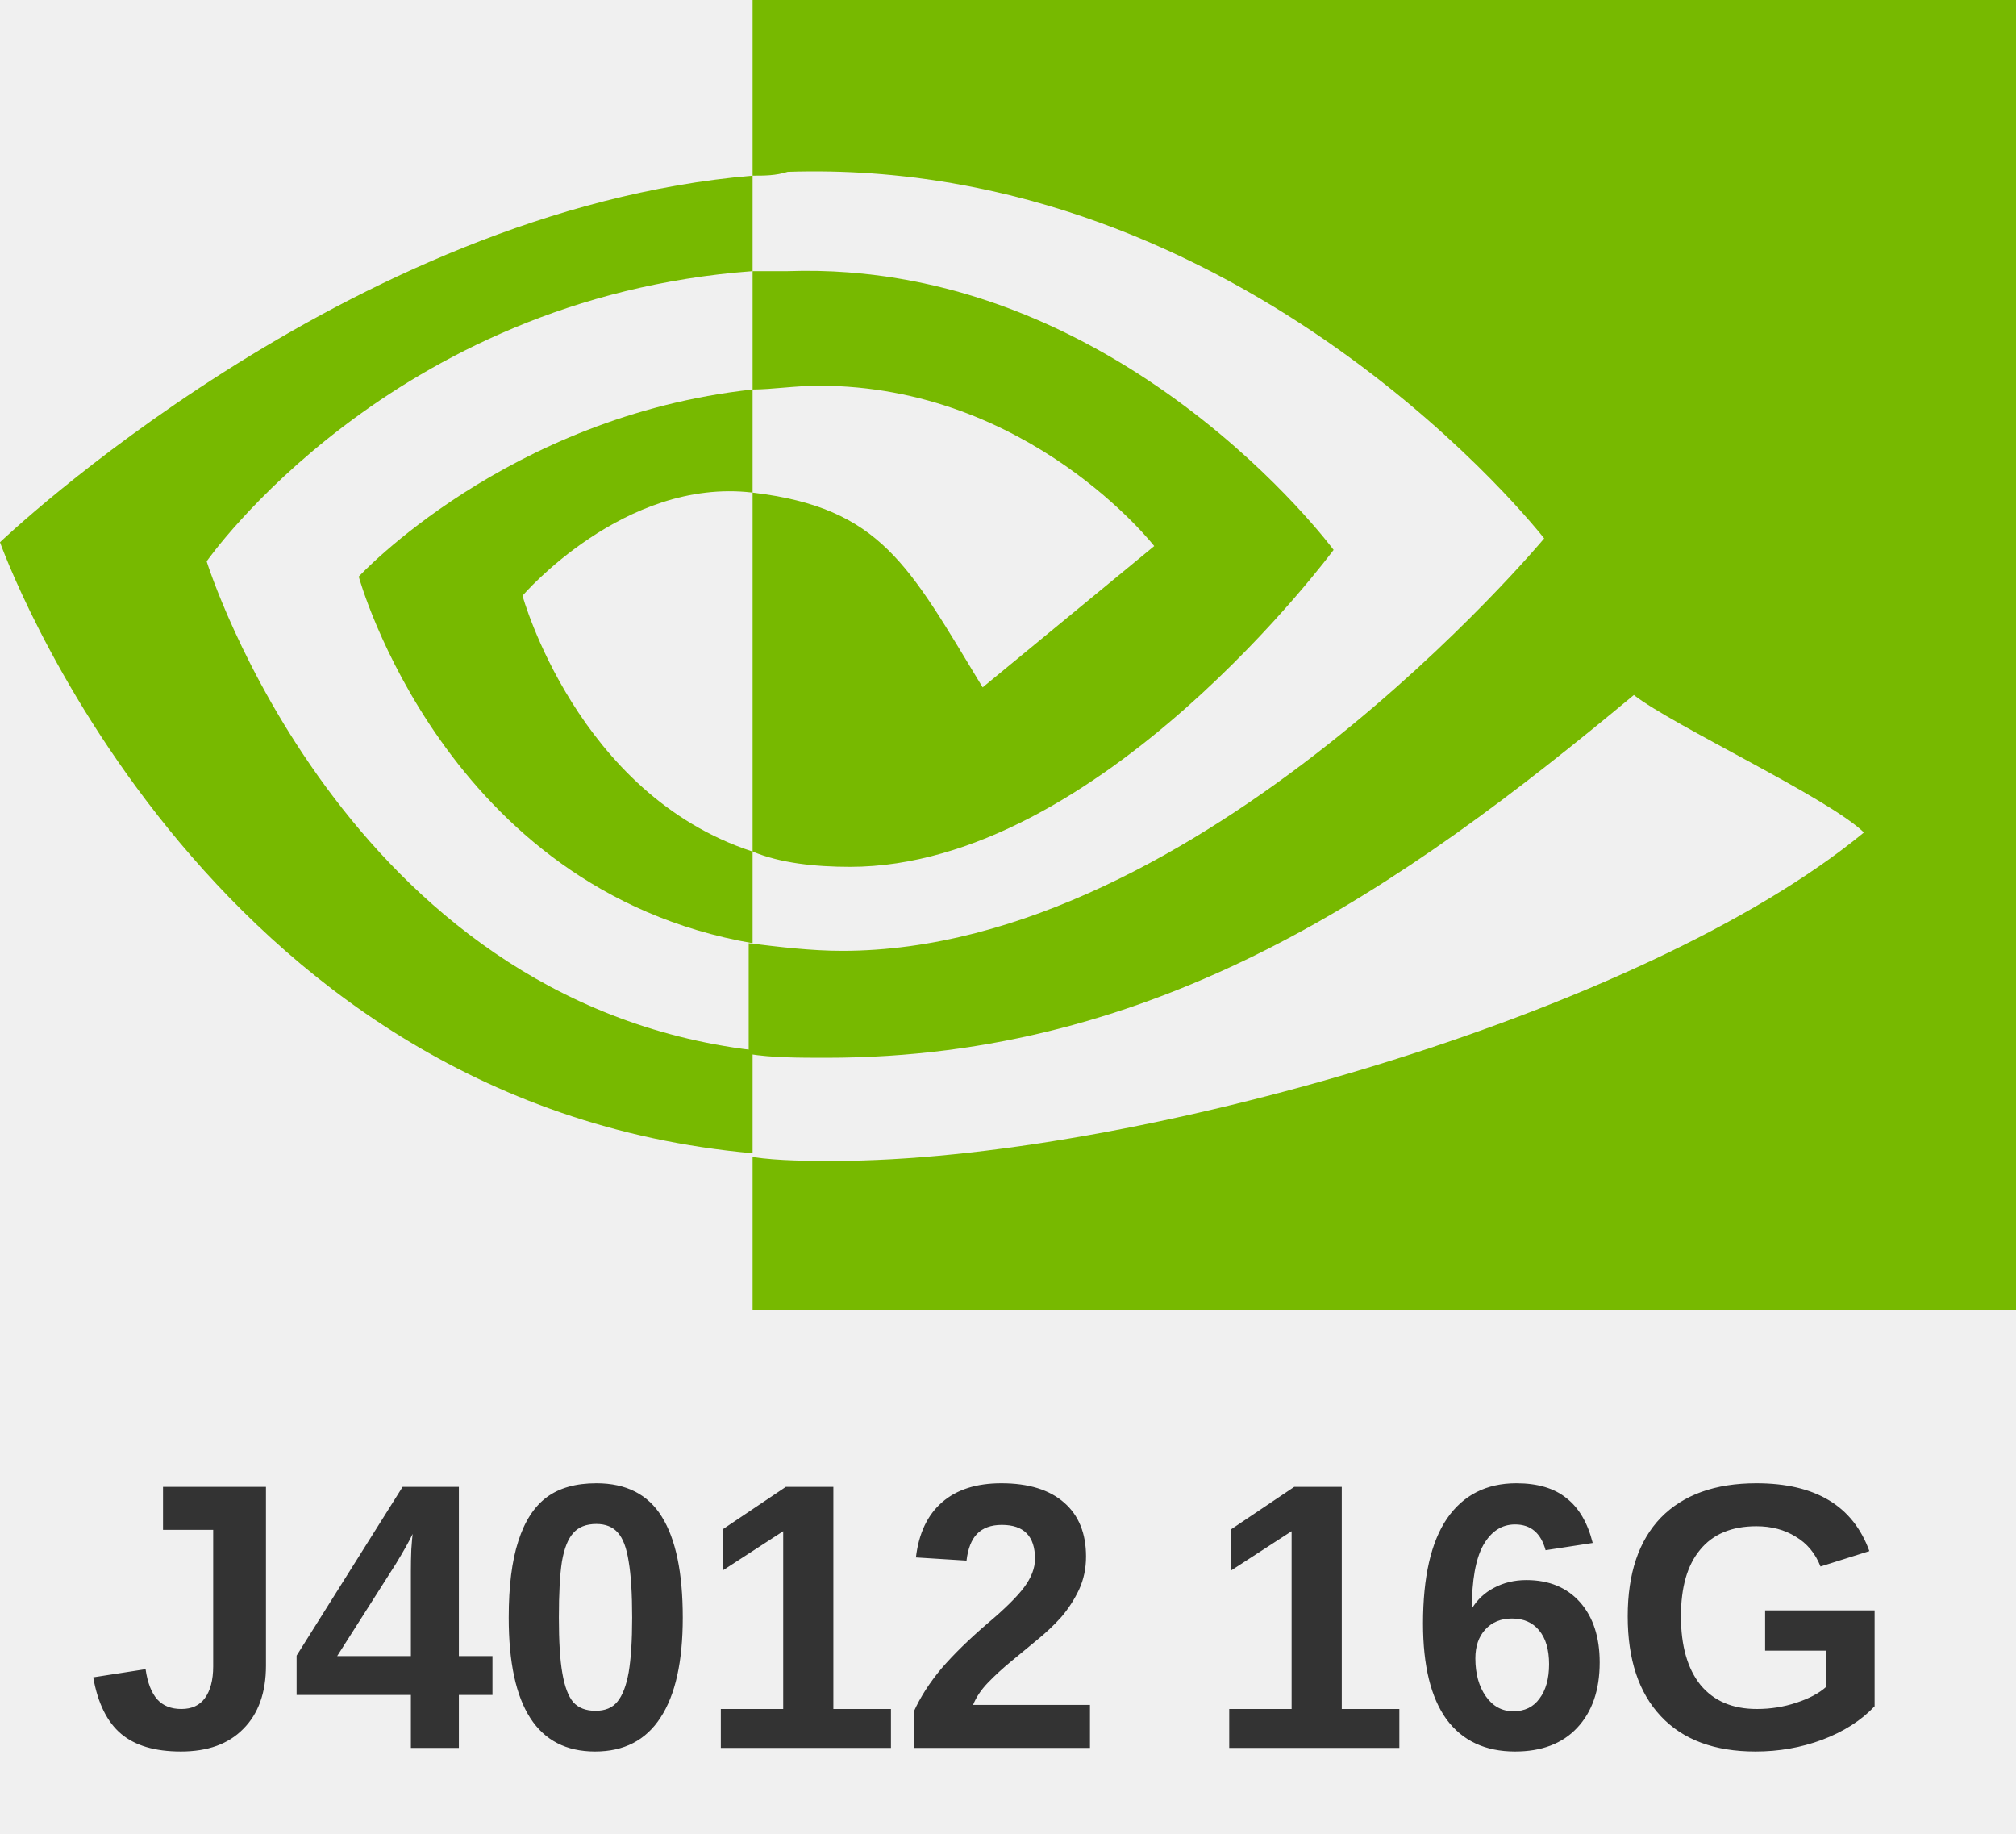
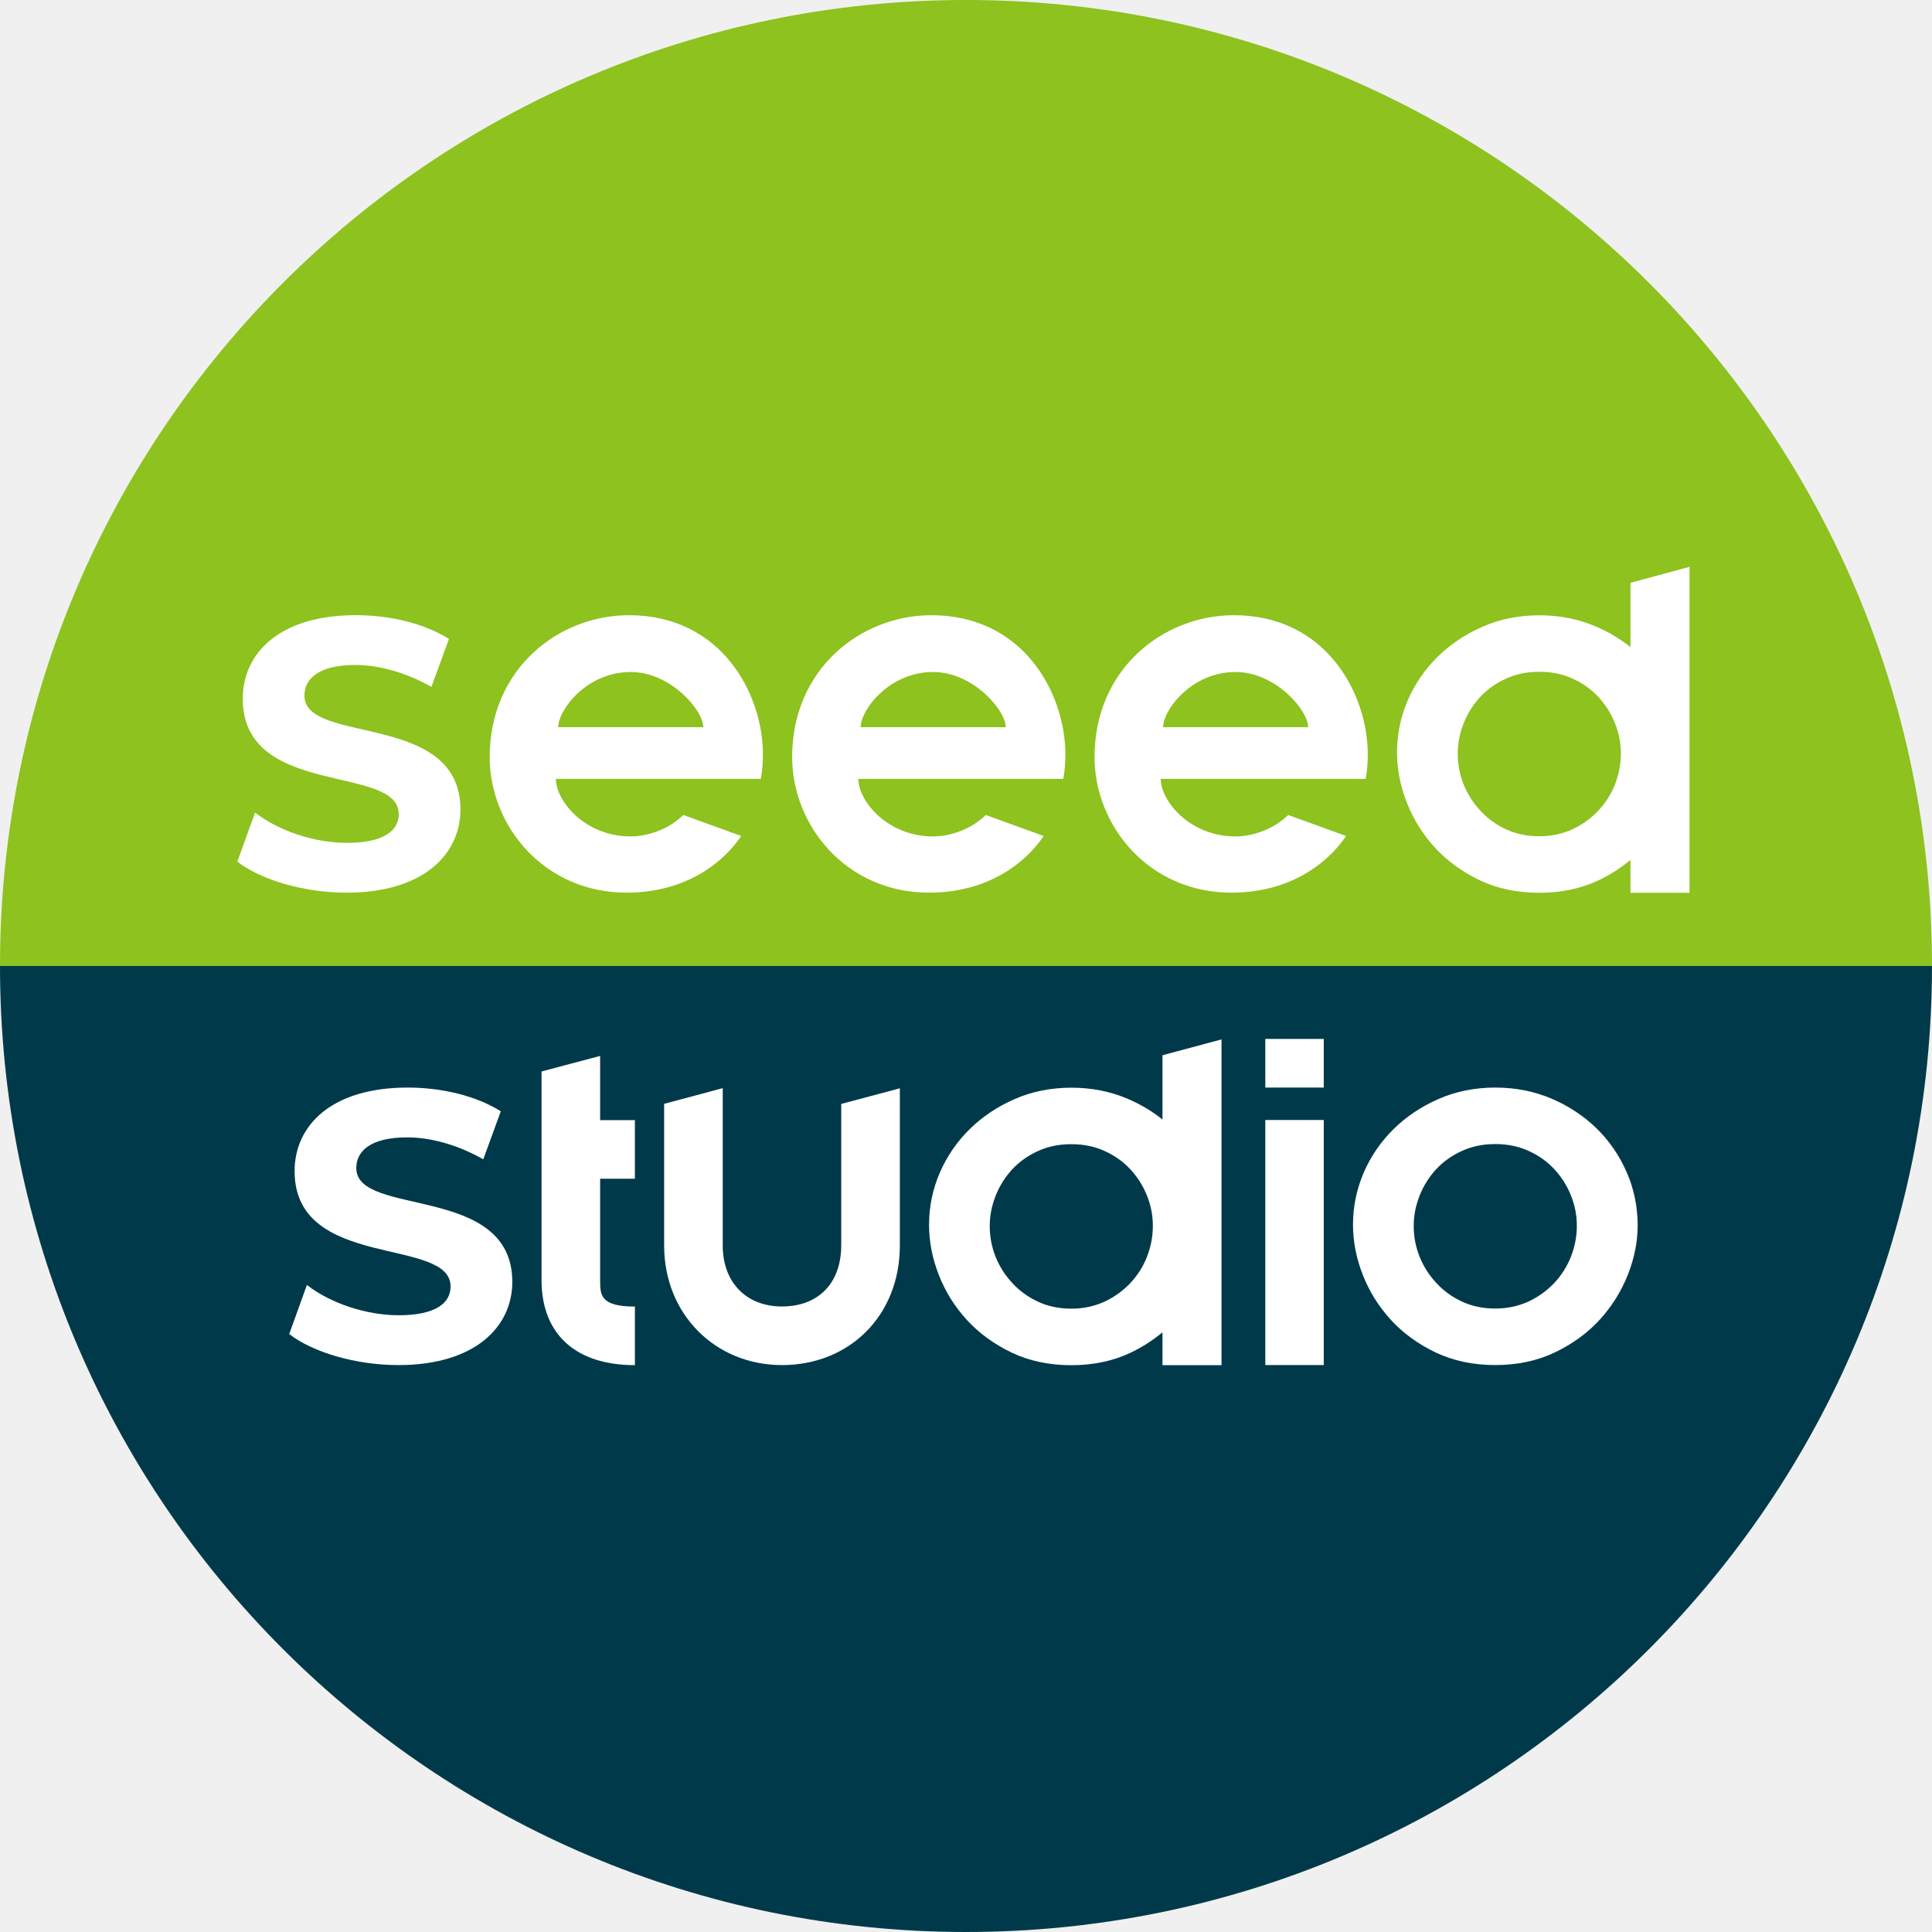
- <svg xmlns="http://www.w3.org/2000/svg" viewBox="7.971 12.372 51.7 47.006">
-   <path class="st0" d="M 13.271 26.766 C 13.271 26.766 17.971 20.009 27.271 19.324 L 27.271 16.876 C 16.871 17.757 7.971 26.276 7.971 26.276 C 7.971 26.276 13.071 40.67 27.271 41.943 L 27.271 39.299 C 16.771 38.026 13.271 26.766 13.271 26.766 Z" style="fill: rgb(119, 185, 0);" />
-   <path class="st0" d="M 27.271 34.207 L 27.271 36.557 C 19.371 35.186 17.171 27.157 17.171 27.157 C 17.171 27.157 20.971 23.045 27.271 22.359 L 27.271 25.003 C 23.971 24.612 21.371 27.647 21.371 27.647 C 21.371 27.647 22.771 32.739 27.271 34.207 Z" style="fill: rgb(119, 185, 0);" />
-   <path class="st0" d="M 27.271 12.372 L 27.271 16.876 C 27.571 16.876 27.871 16.876 28.171 16.778 C 39.971 16.387 47.571 26.178 47.571 26.178 C 47.571 26.178 38.771 36.753 29.571 36.753 C 28.771 36.753 27.971 36.655 27.171 36.557 L 27.171 39.397 C 27.771 39.495 28.471 39.495 29.171 39.495 C 37.671 39.495 43.871 35.186 49.871 30.193 C 50.871 30.976 54.871 32.836 55.771 33.718 C 50.071 38.418 36.871 42.139 29.371 42.139 C 28.671 42.139 27.971 42.139 27.271 42.041 L 27.271 45.957 L 59.671 45.957 L 59.671 12.372 L 27.271 12.372 Z" style="fill: rgb(119, 185, 0);" />
-   <path class="st0" d="M 27.271 22.359 L 27.271 19.324 C 27.571 19.324 27.871 19.324 28.171 19.324 C 36.671 19.03 42.171 26.472 42.171 26.472 C 42.171 26.472 36.171 34.599 29.771 34.599 C 28.871 34.599 27.971 34.501 27.271 34.207 L 27.271 25.003 C 30.571 25.395 31.271 26.864 33.171 29.997 L 37.571 26.374 C 37.571 26.374 34.371 22.262 28.971 22.262 C 28.371 22.262 27.771 22.359 27.271 22.359 Z" style="fill: rgb(119, 185, 0);" />
-   <text style="fill: rgb(51, 51, 51); font-family: Arial, sans-serif; font-size: 13.1px; font-weight: 700; white-space: pre;" transform="matrix(0.715944, 0, 0, 0.742327, 5.59617, 15.32722)" x="6.452" y="56.392">J4012 16G</text>
+ <svg xmlns="http://www.w3.org/2000/svg" id="uuid-2562b07d-3ad9-4c94-91e1-9fc01bf2b56a" viewBox="0 0 800 800">
+   <defs>
+     <style>.uuid-caa95e51-382c-437b-9fa5-04572b9e96b3{fill:#fff;}.uuid-b4f585ce-fc1f-4539-b709-ed57dfd0db71{fill:#003a4a;}.uuid-9dfdd2ae-8721-4ba4-82c0-8101048b9f18{fill:#8dc21f;}</style>
+   </defs>
+   <g>
+     <path class="uuid-b4f585ce-fc1f-4539-b709-ed57dfd0db71" d="M400,800c220.91,0,400-179.09,400-400H0c0,220.91,179.09,400,400,400Z" />
+     <path class="uuid-9dfdd2ae-8721-4ba4-82c0-8101048b9f18" d="M400,0C179.09,0,0,179.09,0,400H800C800,179.09,620.91,0,400,0Z" />
+   </g>
+   <g>
+     <g>
+       <path class="uuid-caa95e51-382c-437b-9fa5-04572b9e96b3" d="M260.41,254.75c-29.26,0-57.64,22.31-57.64,58.72,0,28.44,22.44,56.16,56.68,56.16,28.68,0,43.19-16.86,47.44-23.48l-23.93-8.67c-.22,.3-3.31,3.02-6.05,4.55-4.5,2.52-10.17,4.32-15.72,4.32-19.08,0-31.01-14.74-31.01-23.83h84.84s.89-3.95,.89-10.13c0-25.12-17.23-57.65-55.49-57.65Zm-29.26,46.37c0-7.16,11.74-22.86,30.03-22.86,16.37,0,30.03,15.73,30.03,22.86h-60.05Z" />
+       <path class="uuid-caa95e51-382c-437b-9fa5-04572b9e96b3" d="M385.65,254.75c-29.26,0-57.64,22.31-57.64,58.72,0,28.44,22.44,56.16,56.68,56.16,28.68,0,43.19-16.86,47.44-23.48l-23.93-8.67c-.21,.3-3.31,3.02-6.05,4.55-4.5,2.52-10.17,4.32-15.72,4.32-19.08,0-31.01-14.74-31.01-23.83h84.84s.89-3.95,.89-10.13c0-25.12-17.23-57.65-55.49-57.65Zm-29.26,46.37c0-7.16,11.74-22.86,30.03-22.86,16.37,0,30.03,15.73,30.03,22.86h-60.05Z" />
+       <path class="uuid-caa95e51-382c-437b-9fa5-04572b9e96b3" d="M510.88,254.75c-29.26,0-57.65,22.31-57.65,58.72,0,28.44,22.44,56.16,56.68,56.16,28.68,0,43.19-16.86,47.44-23.48l-23.93-8.67c-.21,.3-3.31,3.02-6.05,4.55-4.49,2.52-10.17,4.32-15.72,4.32-19.08,0-31.01-14.74-31.01-23.83h84.84s.89-3.95,.89-10.13c0-25.12-17.23-57.65-55.49-57.65Zm-29.26,46.37c0-7.16,11.74-22.86,30.03-22.86,16.37,0,30.03,15.73,30.03,22.86h-60.05Z" />
+       <path class="uuid-caa95e51-382c-437b-9fa5-04572b9e96b3" d="M126.06,288.05c0-6.99,5.88-12.7,21.1-12.7,9.85,0,21.16,3.2,31.48,9.08l.31-.84,6.95-19.03c-10.31-6.5-24.59-9.83-38.56-9.83-31.58,0-46.82,15.72-46.82,34.6,0,41.26,64.59,26.98,64.59,47.78,0,6.82-6.19,11.9-21.43,11.9-13.32,0-28.15-4.84-38.06-12.54l-.72,1.97-6.61,18.35c9.83,7.61,27.62,12.85,45.23,12.85,31.74,0,47.14-15.87,47.14-34.44,0-40.79-64.6-26.66-64.6-47.13Z" />
+       <path class="uuid-caa95e51-382c-437b-9fa5-04572b9e96b3" d="M675.12,267.95c-4.34-3.49-9.2-6.37-14.58-8.65-7.16-3.01-14.87-4.52-23.13-4.52s-16.39,1.55-23.54,4.74c-7.18,3.13-13.39,7.33-18.64,12.5-5.25,5.19-9.38,11.2-12.33,18.03-2.93,6.83-4.42,13.99-4.42,21.5,0,6.97,1.34,13.87,4.05,20.78,2.69,6.89,6.57,13.11,11.63,18.64,5.04,5.49,11.23,10,18.52,13.5,7.29,3.47,15.55,5.22,24.74,5.22s17.47-1.78,24.84-5.33c4.81-2.33,9.07-5.12,12.88-8.29v13.62h24.44V234.72l-24.44,6.6v26.63Zm-6.45,57.01c-1.68,4.15-4.05,7.81-7.1,10.99-3.07,3.17-6.63,5.7-10.74,7.56-4.11,1.84-8.58,2.77-13.42,2.77-5.09,0-9.68-.96-13.78-2.87-4.11-1.9-7.67-4.48-10.64-7.71-3.02-3.23-5.32-6.87-6.95-10.91-1.61-4.05-2.42-8.27-2.42-12.66s.81-8.45,2.42-12.57c1.63-4.09,3.9-7.72,6.83-10.92,2.95-3.17,6.52-5.72,10.66-7.6,4.15-1.93,8.78-2.87,13.87-2.87s9.69,.94,13.86,2.87c4.16,1.88,7.71,4.43,10.64,7.6,2.93,3.19,5.23,6.8,6.83,10.84,1.64,4.04,2.43,8.21,2.43,12.47,0,4.52-.83,8.84-2.51,13.01Z" />
+     </g>
+     <g>
+       <path class="uuid-caa95e51-382c-437b-9fa5-04572b9e96b3" d="M673.57,485.4c-3.03-6.95-7.21-13.03-12.52-18.21-5.34-5.18-11.57-9.28-18.74-12.33-7.16-3.01-14.87-4.52-23.13-4.52s-16.39,1.55-23.54,4.74c-7.18,3.13-13.39,7.33-18.64,12.5-5.25,5.19-9.38,11.2-12.33,18.02-2.93,6.83-4.42,13.99-4.42,21.5,0,6.97,1.34,13.87,4.05,20.78,2.69,6.89,6.57,13.11,11.63,18.64,5.04,5.49,11.23,10,18.52,13.5,7.29,3.47,15.55,5.22,24.74,5.22s17.47-1.78,24.84-5.33c7.34-3.56,13.5-8.08,18.52-13.59,4.98-5.51,8.83-11.7,11.53-18.53,2.68-6.83,4.04-13.6,4.04-20.31,0-7.75-1.5-15.1-4.53-22.08Zm-23.13,35.12c-1.68,4.15-4.05,7.81-7.1,10.99-3.07,3.17-6.63,5.7-10.74,7.56-4.11,1.84-8.58,2.77-13.42,2.77-5.09,0-9.68-.96-13.78-2.87-4.11-1.9-7.67-4.48-10.64-7.71-3.02-3.23-5.32-6.87-6.95-10.91-1.61-4.05-2.42-8.26-2.42-12.66s.81-8.45,2.42-12.57c1.62-4.1,3.9-7.72,6.83-10.92,2.95-3.17,6.52-5.72,10.66-7.6,4.15-1.93,8.78-2.87,13.87-2.87s9.69,.94,13.86,2.87c4.16,1.88,7.71,4.43,10.64,7.6,2.93,3.19,5.23,6.8,6.83,10.84,1.64,4.04,2.43,8.21,2.43,12.47,0,4.52-.83,8.84-2.51,13.01Z" />
+       <path class="uuid-caa95e51-382c-437b-9fa5-04572b9e96b3" d="M248.5,437.23l-24.26,6.45v86.34c0,22.41,14.09,35.26,38.66,35.26v-24.26c-14.4,0-14.4-4.85-14.4-10.99v-41.94h14.4v-24.26h-14.4v-26.58Z" />
+       <path class="uuid-caa95e51-382c-437b-9fa5-04572b9e96b3" d="M348.33,515.68c0,15.6-9.4,25.3-24.53,25.3s-24.53-10.35-24.53-25.17v-65.23l-24.26,6.49v58.74c0,28.18,20.98,49.44,48.8,49.44s48.8-20.38,48.8-49.56v-65.05l-24.27,6.47v58.58Z" />
+       <path class="uuid-caa95e51-382c-437b-9fa5-04572b9e96b3" d="M147.53,483.66c0-6.99,5.88-12.7,21.1-12.7,9.85,0,21.16,3.2,31.48,9.08l.31-.84,6.95-19.03c-10.31-6.5-24.59-9.83-38.56-9.83-31.59,0-46.82,15.72-46.82,34.6,0,41.26,64.59,26.98,64.59,47.78,0,6.82-6.19,11.9-21.43,11.9-13.32,0-28.15-4.84-38.06-12.54l-.72,1.97-6.61,18.35c9.83,7.61,27.62,12.85,45.23,12.85,31.74,0,47.14-15.87,47.14-34.44,0-40.79-64.6-26.66-64.6-47.13Z" />
+       <rect class="uuid-caa95e51-382c-437b-9fa5-04572b9e96b3" x="523.94" y="463.77" width="24.2" height="101.47" />
+       <rect class="uuid-caa95e51-382c-437b-9fa5-04572b9e96b3" x="523.94" y="430.2" width="24.2" height="20.14" />
+       <path class="uuid-caa95e51-382c-437b-9fa5-04572b9e96b3" d="M481.34,463.56c-4.34-3.49-9.2-6.37-14.58-8.65-7.16-3.01-14.87-4.52-23.13-4.52s-16.39,1.55-23.54,4.74c-7.18,3.13-13.39,7.33-18.64,12.5-5.25,5.19-9.37,11.2-12.33,18.03-2.93,6.83-4.42,13.99-4.42,21.5,0,6.97,1.34,13.87,4.05,20.78,2.69,6.89,6.57,13.11,11.63,18.64,5.04,5.49,11.23,10,18.52,13.5,7.29,3.47,15.55,5.22,24.74,5.22s17.47-1.78,24.84-5.33c4.81-2.33,9.07-5.12,12.88-8.29v13.62h24.44v-134.9l-24.44,6.55v26.63Zm-6.45,57.01c-1.68,4.15-4.05,7.81-7.1,10.99-3.07,3.17-6.63,5.7-10.74,7.56-4.11,1.84-8.58,2.77-13.42,2.77-5.09,0-9.68-.96-13.78-2.87-4.11-1.9-7.67-4.48-10.65-7.71-3.02-3.23-5.32-6.87-6.95-10.91-1.61-4.05-2.42-8.27-2.42-12.66s.81-8.45,2.42-12.57c1.63-4.09,3.9-7.72,6.83-10.92,2.95-3.17,6.52-5.72,10.66-7.6,4.15-1.93,8.78-2.87,13.87-2.87s9.69,.94,13.86,2.87c4.16,1.88,7.71,4.43,10.64,7.6,2.93,3.19,5.23,6.8,6.83,10.84,1.64,4.04,2.43,8.21,2.43,12.47,0,4.52-.83,8.84-2.51,13.01Z" />
+     </g>
+   </g>
</svg>
